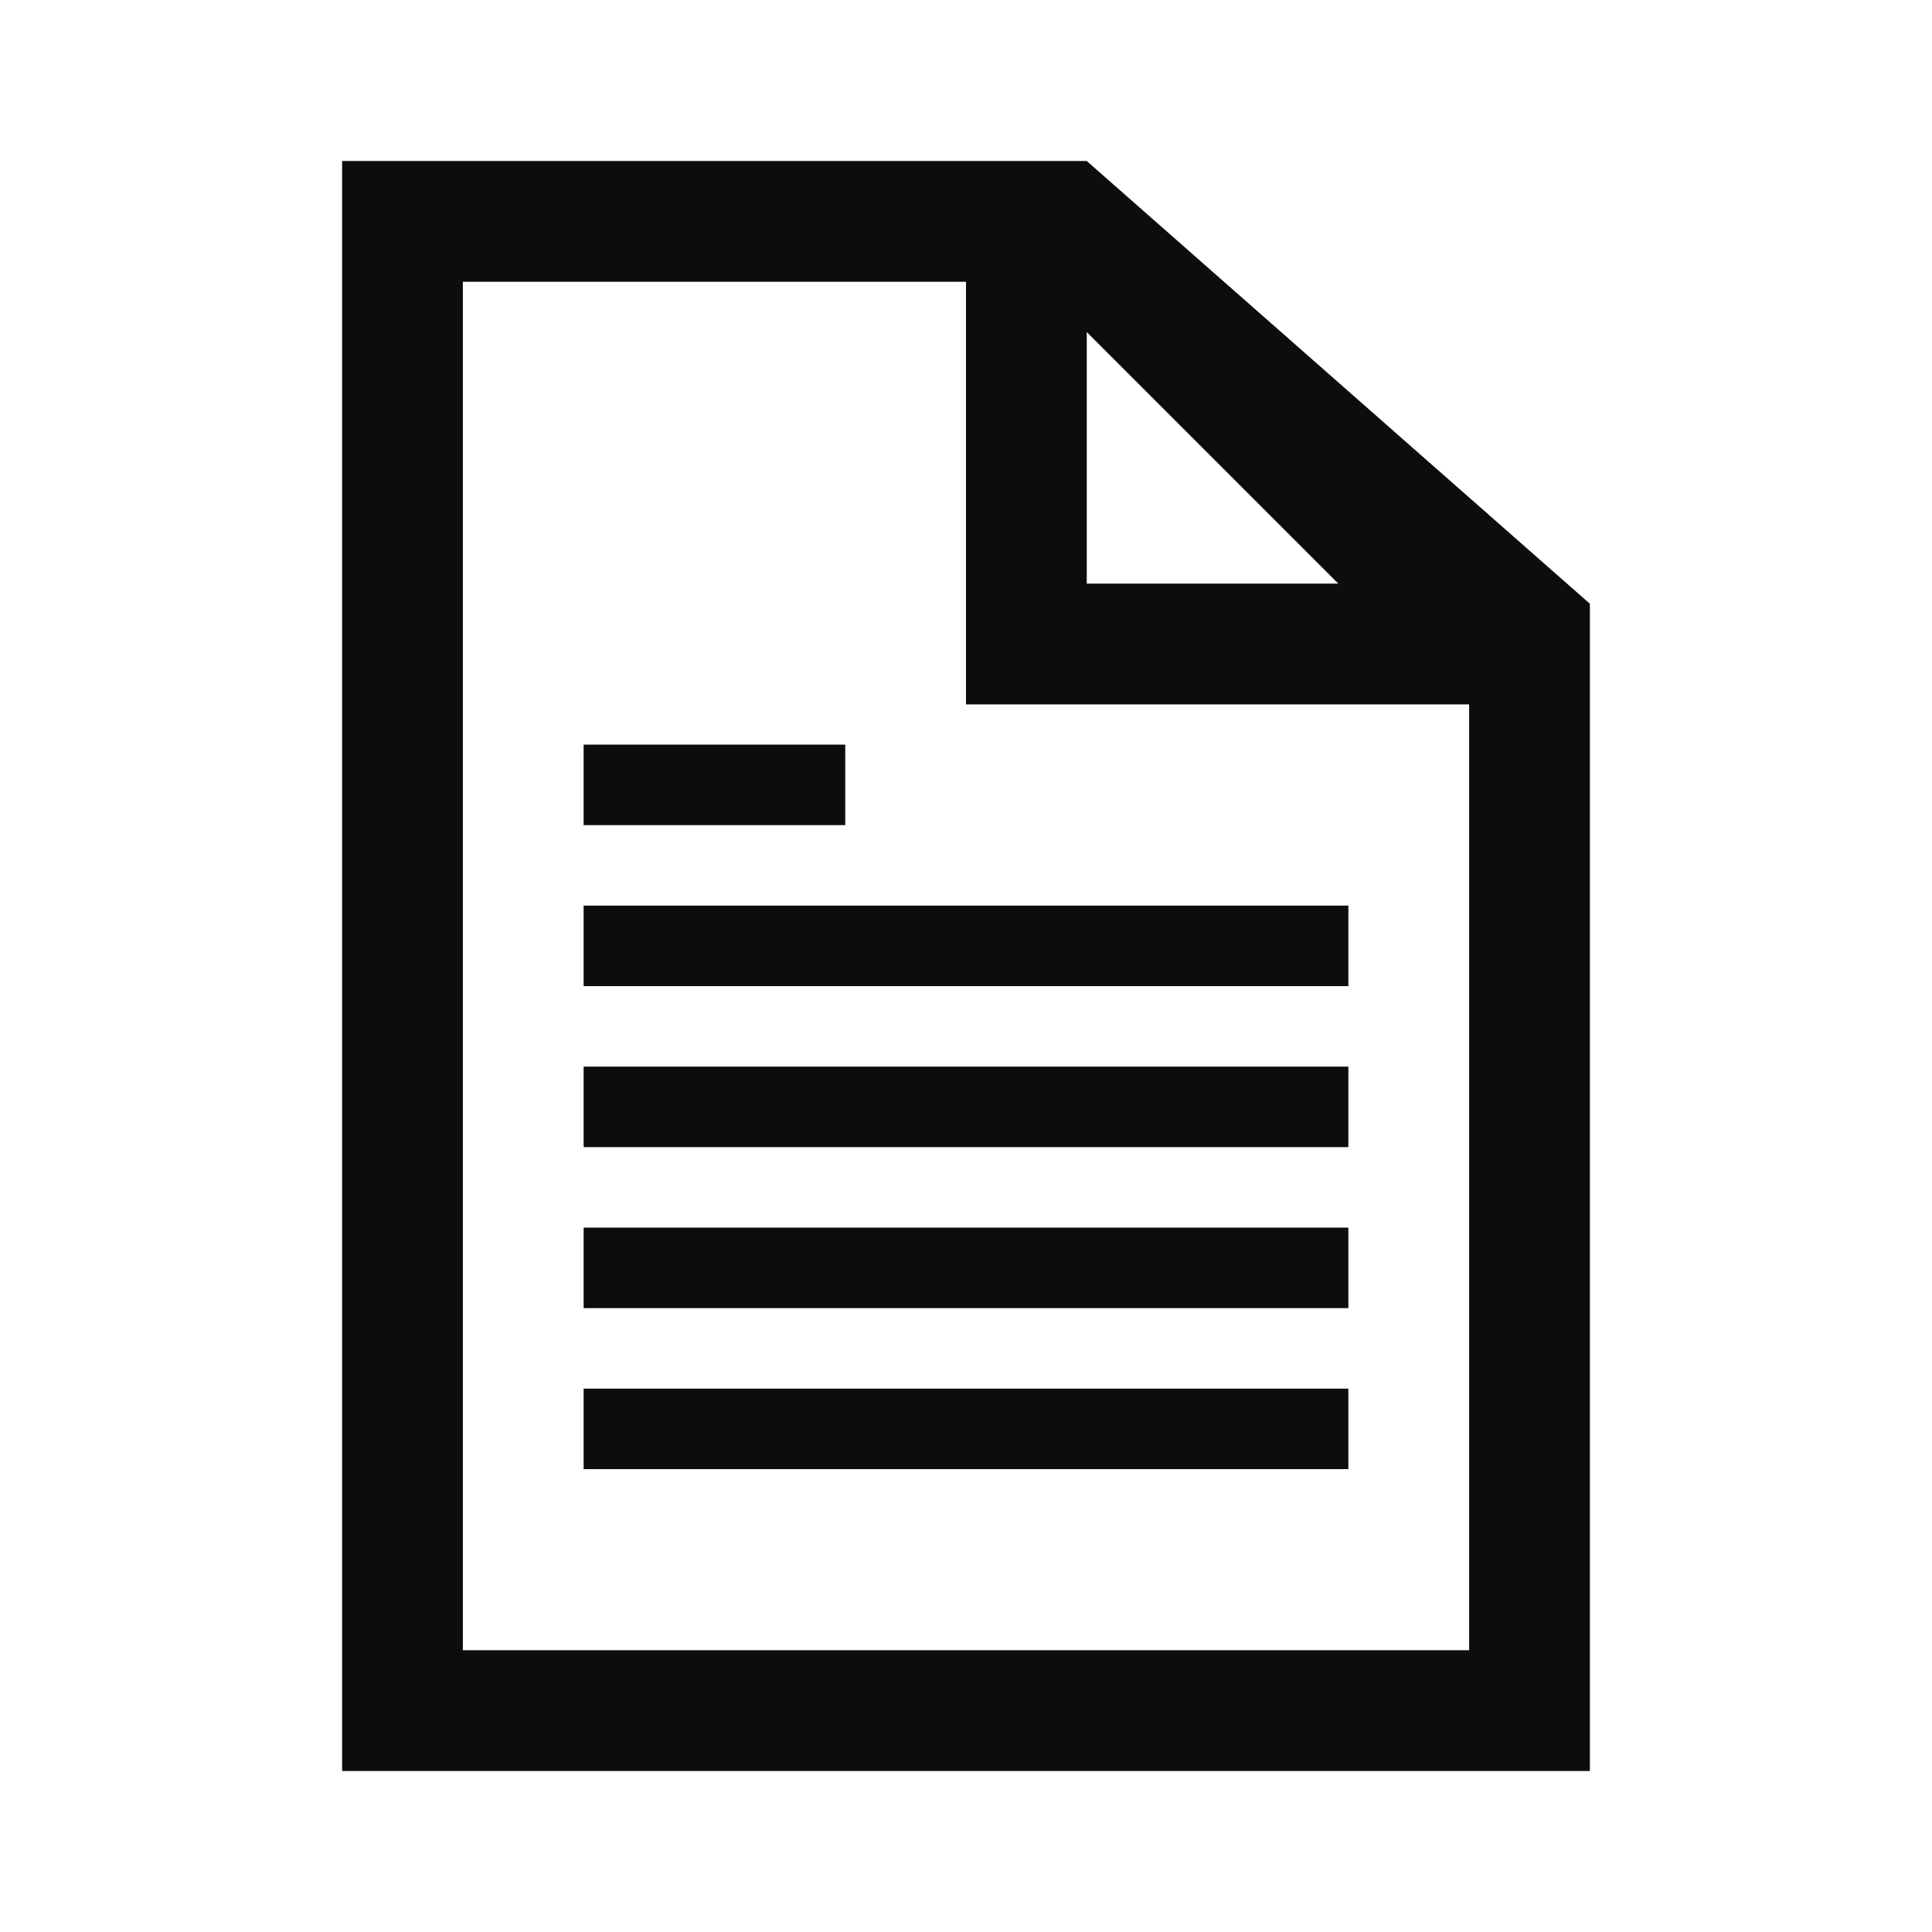
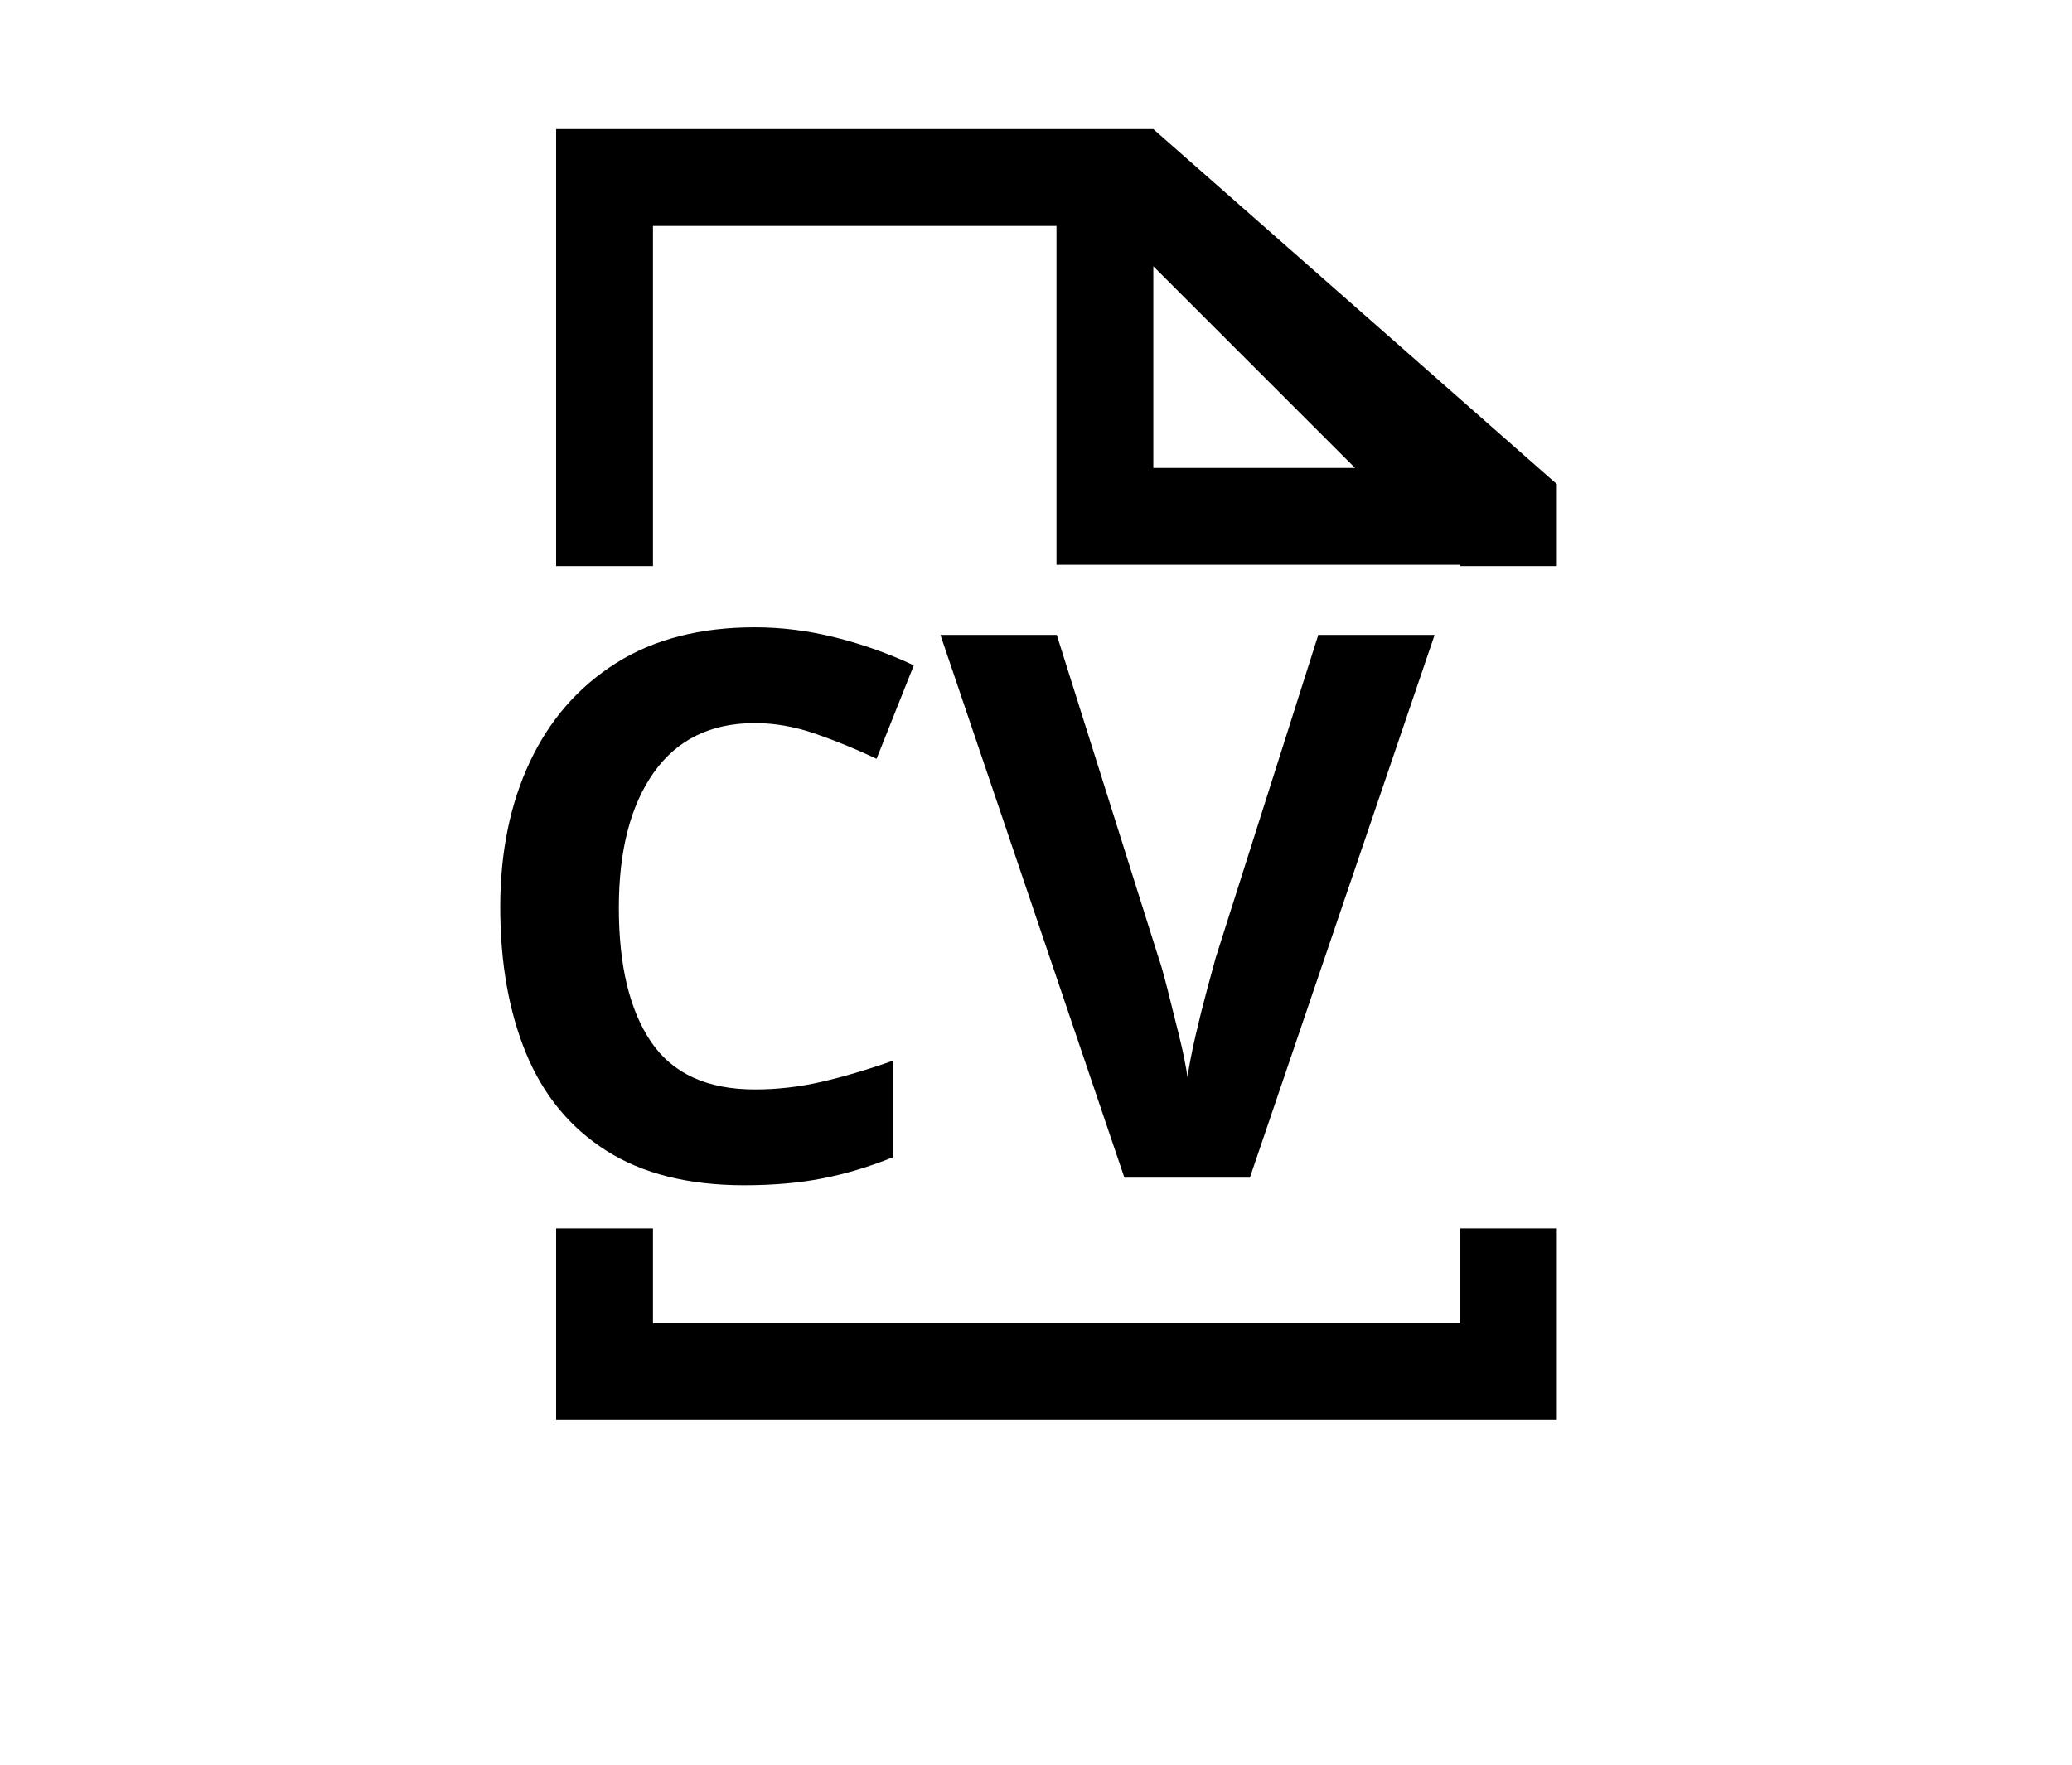
- <svg xmlns="http://www.w3.org/2000/svg" width="60" height="60" xml:space="preserve" overflow="hidden">
+ <svg xmlns="http://www.w3.org/2000/svg" width="2074" height="1767" xml:space="preserve" overflow="hidden">
  <defs>
    <clipPath id="clip0">
-       <rect x="-291" y="0" width="60" height="60" />
+       <path d="M217 423 1768 423 1768 989.768 325.05 989.768 325.05 1652.8 1768 1652.8 1768 1974 217 1974Z" fill-rule="evenodd" clip-rule="evenodd" />
    </clipPath>
  </defs>
-   <g clip-path="url(#clip0)" transform="translate(291 0)">
-     <path d="M-276.625 51.25-276.625 8.75-261 8.75-261 21.875-245.375 21.875-245.375 51.25-276.625 51.25ZM-257.25 10.312-249.438 18.125-257.25 18.125-257.25 10.312ZM-257.25 5-280.375 5-280.375 55-241.625 55-241.625 18.75-257.25 5Z" fill="#0D0D0D" />
-     <path d="M-272.875 28.125-249.125 28.125-249.125 30.625-272.875 30.625Z" fill="#0D0D0D" />
-     <path d="M-272.875 23.125-264.75 23.125-264.75 25.625-272.875 25.625Z" fill="#0D0D0D" />
-     <path d="M-272.875 33.125-249.125 33.125-249.125 35.625-272.875 35.625Z" fill="#0D0D0D" />
-     <path d="M-272.875 38.125-249.125 38.125-249.125 40.625-272.875 40.625Z" fill="#0D0D0D" />
-     <path d="M-272.875 43.125-249.125 43.125-249.125 45.625-272.875 45.625Z" fill="#0D0D0D" />
+   <g transform="translate(65 -423)">
+     <g clip-path="url(#clip0)">
+       <g>
+         <g>
+           <path d="M588.594 1747.81 588.594 649.188 992.5 649.188 992.5 988.469 1396.41 988.469 1396.41 1747.81 588.594 1747.81ZM1089.44 689.578 1291.39 891.531 1089.44 891.531 1089.44 689.578ZM1089.44 552.25 491.656 552.25 491.656 1844.75 1493.34 1844.75 1493.34 907.688 1089.44 552.25Z" />
+           <path d="M685.531 1150.03 1299.47 1150.03 1299.47 1214.66 685.531 1214.66Z" />
+           <path d="M685.531 1020.78 895.562 1020.78 895.562 1085.41 685.531 1085.41Z" />
+           <path d="M685.531 1279.28 1299.47 1279.28 1299.47 1343.91 685.531 1343.91Z" />
+           <path d="M685.531 1408.53 1299.47 1408.53 1299.47 1473.16 685.531 1473.16Z" />
+           <path d="M685.531 1537.78 1299.47 1537.78 1299.47 1602.41 685.531 1602.41Z" />
+         </g>
+       </g>
+     </g>
+     <text font-family="Hubot-Sans ExtraBold,Hubot-Sans ExtraBold_MSFontService,sans-serif" font-weight="800" font-size="761" transform="matrix(1 0 0 1 391.576 1602)">CV</text>
  </g>
</svg>
